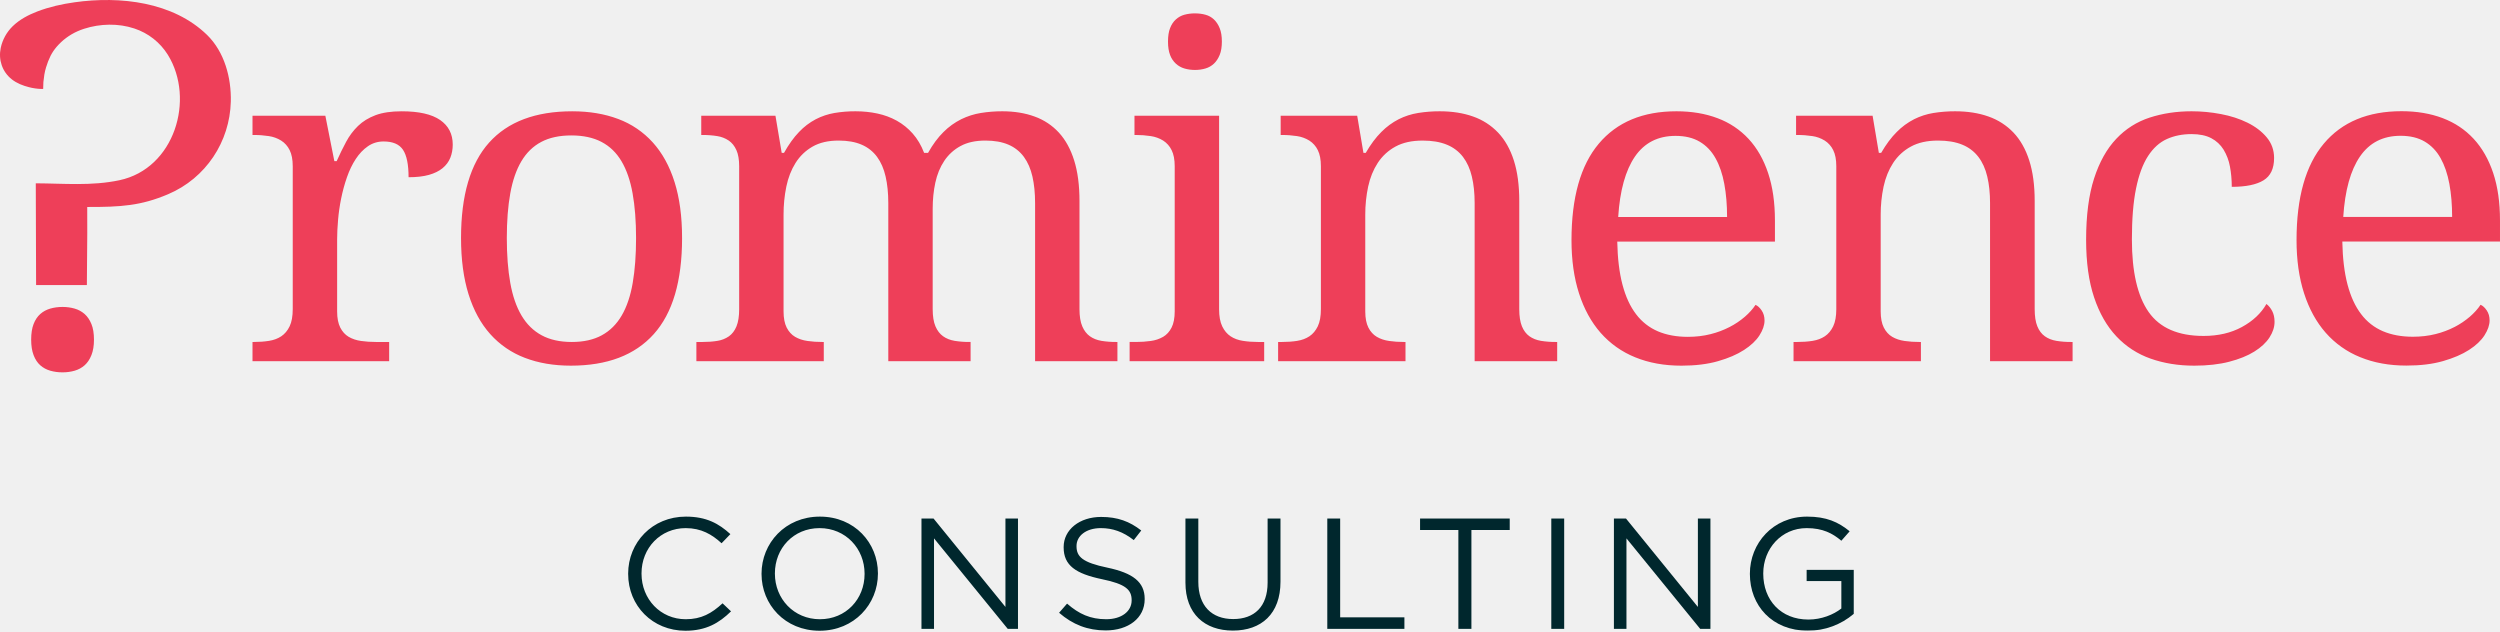
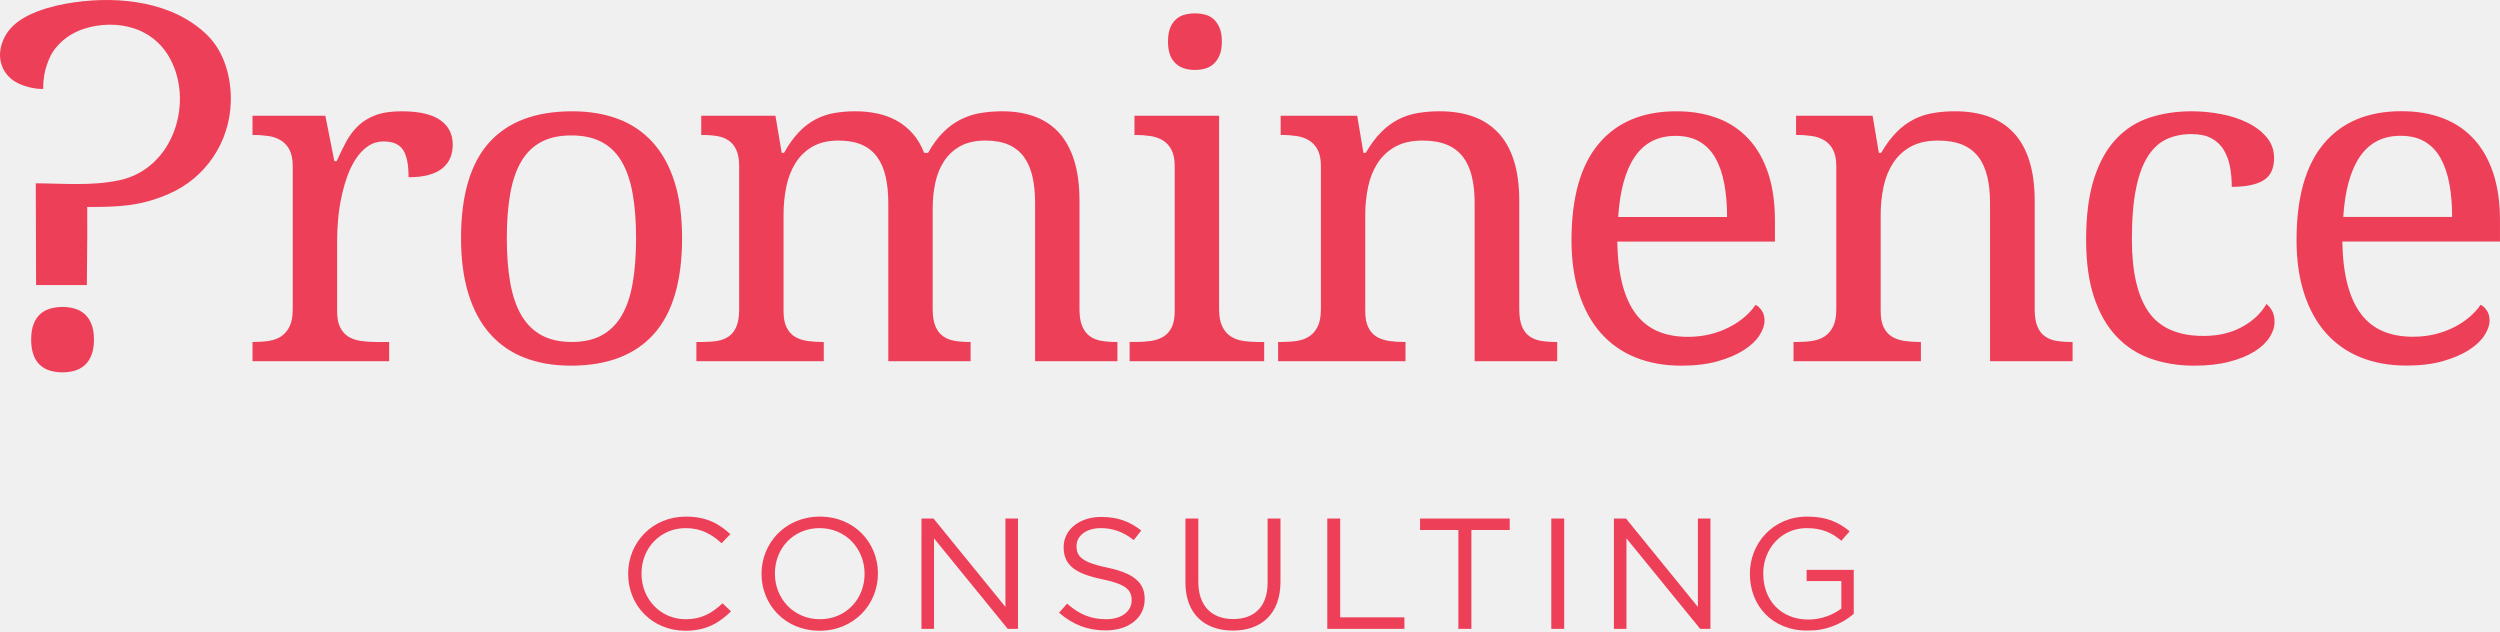
<svg xmlns="http://www.w3.org/2000/svg" xmlns:xlink="http://www.w3.org/1999/xlink" width="273" height="69">
  <defs>
    <path id="a" d="M0 68.876h273V.001H0z" />
  </defs>
  <g fill="none" fill-rule="evenodd">
-     <path d="M68.594 62.68v-.034c0-3.409 2.636-6.232 6.304-6.232 2.26 0 3.613.775 4.86 1.911l-.962.998c-1.05-.965-2.225-1.652-3.917-1.652-2.758 0-4.825 2.168-4.825 4.939v.036c0 2.787 2.083 4.974 4.825 4.974 1.71 0 2.831-.637 4.025-1.738l.925.877c-1.3 1.273-2.724 2.117-4.984 2.117-3.598 0-6.25-2.736-6.25-6.196M94.412 62.68v-.034c0-2.737-2.066-4.975-4.915-4.975-2.848 0-4.878 2.203-4.878 4.939v.036c0 2.735 2.066 4.974 4.914 4.974 2.849 0 4.879-2.203 4.879-4.94m-11.253 0v-.034c0-3.323 2.582-6.232 6.374-6.232 3.793 0 6.337 2.875 6.337 6.196v.036c0 3.32-2.58 6.23-6.373 6.23-3.792 0-6.338-2.874-6.338-6.196M100.625 56.62h1.316l7.853 9.657v-9.656h1.37V68.67h-1.12l-8.05-9.88v9.88h-1.37zM115.652 66.914l.872-.999c1.3 1.136 2.546 1.704 4.273 1.704 1.674 0 2.778-.86 2.778-2.048v-.034c0-1.12-.625-1.755-3.24-2.289-2.867-.603-4.185-1.498-4.185-3.478v-.034c0-1.892 1.727-3.287 4.095-3.287 1.815 0 3.116.498 4.38 1.48l-.819 1.05c-1.157-.913-2.314-1.309-3.596-1.309-1.62 0-2.654.86-2.654 1.946v.034c0 1.136.642 1.773 3.384 2.34 2.777.587 4.059 1.567 4.059 3.409v.034c0 2.066-1.78 3.409-4.255 3.409-1.977 0-3.597-.637-5.092-1.928M129.45 63.626V56.62h1.407v6.92c0 2.598 1.44 4.061 3.81 4.061 2.295 0 3.756-1.343 3.756-3.976V56.62h1.406v6.901c0 3.513-2.083 5.338-5.199 5.338-3.079 0-5.18-1.825-5.18-5.234M144.94 56.62h1.406v10.793h7.015v1.257h-8.421zM159.254 57.877h-4.183V56.62h9.791v1.257h-4.184v10.792h-1.424z" fill="#00272D" />
+     <path d="M68.594 62.68v-.034c0-3.409 2.636-6.232 6.304-6.232 2.26 0 3.613.775 4.86 1.911l-.962.998c-1.05-.965-2.225-1.652-3.917-1.652-2.758 0-4.825 2.168-4.825 4.939v.036c0 2.787 2.083 4.974 4.825 4.974 1.71 0 2.831-.637 4.025-1.738l.925.877c-1.3 1.273-2.724 2.117-4.984 2.117-3.598 0-6.25-2.736-6.25-6.196M94.412 62.68v-.034c0-2.737-2.066-4.975-4.915-4.975-2.848 0-4.878 2.203-4.878 4.939v.036c0 2.735 2.066 4.974 4.914 4.974 2.849 0 4.879-2.203 4.879-4.94m-11.253 0v-.034c0-3.323 2.582-6.232 6.374-6.232 3.793 0 6.337 2.875 6.337 6.196v.036c0 3.32-2.58 6.23-6.373 6.23-3.792 0-6.338-2.874-6.338-6.196M100.625 56.62h1.316l7.853 9.657v-9.656h1.37V68.67h-1.12l-8.05-9.88v9.88h-1.37zM115.652 66.914l.872-.999c1.3 1.136 2.546 1.704 4.273 1.704 1.674 0 2.778-.86 2.778-2.048v-.034c0-1.12-.625-1.755-3.24-2.289-2.867-.603-4.185-1.498-4.185-3.478v-.034c0-1.892 1.727-3.287 4.095-3.287 1.815 0 3.116.498 4.38 1.48l-.819 1.05c-1.157-.913-2.314-1.309-3.596-1.309-1.62 0-2.654.86-2.654 1.946v.034c0 1.136.642 1.773 3.384 2.34 2.777.587 4.059 1.567 4.059 3.409v.034c0 2.066-1.78 3.409-4.255 3.409-1.977 0-3.597-.637-5.092-1.928M129.45 63.626V56.62h1.407v6.92c0 2.598 1.44 4.061 3.81 4.061 2.295 0 3.756-1.343 3.756-3.976V56.62h1.406v6.901c0 3.513-2.083 5.338-5.199 5.338-3.079 0-5.18-1.825-5.18-5.234M144.94 56.62h1.406v10.793h7.015v1.257h-8.421zM159.254 57.877h-4.183V56.62h9.791v1.257h-4.184v10.792h-1.424z" fill="#EE3F59" />
    <mask id="b" fill="#fff">
      <use xlink:href="#a" />
    </mask>
-     <path fill="#00272D" mask="url(#b)" d="M169.402 68.67h1.407V56.62h-1.407zM176.24 56.62h1.316l7.853 9.657v-9.656h1.37V68.67h-1.12l-8.05-9.88v9.88h-1.37zM191.087 62.68v-.034c0-3.305 2.51-6.232 6.25-6.232 2.1 0 3.4.586 4.646 1.601l-.908 1.033c-.961-.809-2.03-1.377-3.79-1.377-2.76 0-4.738 2.255-4.738 4.939v.036c0 2.874 1.905 5.009 4.932 5.009 1.424 0 2.742-.535 3.596-1.207v-2.993h-3.79V62.23h5.144v4.804a7.704 7.704 0 0 1-5.003 1.84c-3.917 0-6.339-2.752-6.339-6.195" />
+     <path fill="#EE3F59" mask="url(#b)" d="M169.402 68.67h1.407V56.62h-1.407zM176.24 56.62h1.316l7.853 9.657v-9.656h1.37V68.67h-1.12l-8.05-9.88v9.88h-1.37zM191.087 62.68v-.034c0-3.305 2.51-6.232 6.25-6.232 2.1 0 3.4.586 4.646 1.601l-.908 1.033c-.961-.809-2.03-1.377-3.79-1.377-2.76 0-4.738 2.255-4.738 4.939v.036c0 2.874 1.905 5.009 4.932 5.009 1.424 0 2.742-.535 3.596-1.207v-2.993h-3.79V62.23h5.144v4.804a7.704 7.704 0 0 1-5.003 1.84c-3.917 0-6.339-2.752-6.339-6.195" />
    <path d="M42.495 39.442H27.574v-2.099h.152c.588 0 1.14-.04 1.653-.122.514-.082.96-.248 1.338-.5.379-.253.681-.615.91-1.086.226-.472.34-1.098.34-1.88V18.158c0-.734-.114-1.322-.34-1.77a2.56 2.56 0 0 0-.923-1.037 3.536 3.536 0 0 0-1.35-.49 10.386 10.386 0 0 0-1.628-.12h-.152v-2.1h7.954l.984 4.956h.252c.336-.75.682-1.453 1.035-2.112a6.973 6.973 0 0 1 1.301-1.734c.513-.496 1.148-.887 1.905-1.172.759-.284 1.71-.426 2.854-.426 1.885 0 3.287.317 4.203.952.919.635 1.377 1.53 1.377 2.685 0 .52-.09 1-.265 1.44-.177.439-.46.817-.846 1.135-.387.317-.883.562-1.49.732-.606.171-1.347.256-2.222.256 0-1.382-.202-2.38-.606-2.99-.403-.61-1.11-.915-2.12-.915-.64 0-1.212.175-1.718.525-.504.35-.946.813-1.324 1.39-.38.579-.7 1.242-.96 1.99-.262.749-.47 1.517-.631 2.307-.16.79-.274 1.574-.34 2.356-.068.78-.102 1.488-.102 2.123v7.86c0 .733.114 1.322.341 1.77.227.446.534.785.921 1.013.387.227.837.378 1.351.451.514.074 1.056.11 1.628.11h1.44v2.1zM55.344 25.992c0 1.856.126 3.491.379 4.907s.66 2.6 1.225 3.552c.563.951 1.295 1.672 2.196 2.16.9.488 2 .733 3.296.733 1.295 0 2.39-.245 3.28-.734.893-.487 1.617-1.208 2.173-2.16.555-.952.955-2.135 1.198-3.55.245-1.417.367-3.052.367-4.908 0-1.854-.127-3.481-.38-4.881-.251-1.4-.655-2.566-1.21-3.503-.556-.936-1.283-1.64-2.184-2.111-.901-.472-2-.708-3.295-.708-1.296 0-2.39.236-3.282.708-.893.471-1.616 1.175-2.172 2.111-.556.937-.96 2.103-1.212 3.503-.253 1.4-.379 3.027-.379 4.881m19.139 0c0 4.704-1.032 8.202-3.094 10.496-2.061 2.295-5.079 3.442-9.05 3.442-1.87 0-3.544-.284-5.026-.855a9.631 9.631 0 0 1-3.774-2.587c-1.035-1.155-1.827-2.608-2.374-4.356-.545-1.75-.82-3.796-.82-6.14 0-4.67 1.023-8.144 3.068-10.422 2.045-2.278 5.07-3.417 9.077-3.417 1.868 0 3.543.281 5.024.842a9.566 9.566 0 0 1 3.774 2.563c1.036 1.147 1.827 2.587 2.374 4.32.548 1.734.82 3.771.82 6.114M89.957 37.343v2.1H76.045v-2.1h.682c.59 0 1.128-.04 1.616-.121a2.999 2.999 0 0 0 1.262-.502c.353-.252.627-.614.82-1.085.194-.472.292-1.099.292-1.88V18.158c0-.733-.101-1.322-.304-1.77-.202-.448-.478-.794-.832-1.037a3.084 3.084 0 0 0-1.263-.49 9.69 9.69 0 0 0-1.59-.12h-.151v-2.1h8.103l.682 4.052h.252c.521-.928 1.068-1.689 1.642-2.282a6.998 6.998 0 0 1 1.83-1.392 7.03 7.03 0 0 1 2.045-.683 13.627 13.627 0 0 1 2.285-.184c.842 0 1.642.082 2.399.245.756.163 1.46.423 2.108.78a6.577 6.577 0 0 1 1.742 1.405c.513.577.93 1.28 1.249 2.111h.43c.52-.928 1.086-1.689 1.691-2.282a7.414 7.414 0 0 1 1.932-1.392 7.658 7.658 0 0 1 2.145-.683 14.554 14.554 0 0 1 2.336-.184c1.313 0 2.492.192 3.534.574a6.627 6.627 0 0 1 2.651 1.758c.724.79 1.28 1.802 1.667 3.039s.58 2.71.58 4.418v11.814c0 .781.101 1.408.303 1.88.203.471.48.833.833 1.085.354.253.775.419 1.263.502a9.679 9.679 0 0 0 1.59.121h.153v2.1h-8.99V22.184c0-1.09-.097-2.058-.29-2.904-.193-.848-.504-1.563-.933-2.148a4.053 4.053 0 0 0-1.68-1.331c-.69-.301-1.53-.451-2.524-.451-1.077 0-1.982.198-2.715.598a4.94 4.94 0 0 0-1.779 1.623c-.455.683-.779 1.473-.972 2.368-.194.894-.29 1.846-.29 2.855v10.96c0 .781.101 1.408.302 1.88.202.471.48.833.834 1.085.353.253.774.419 1.262.502a9.679 9.679 0 0 0 1.59.121h.152v2.1h-8.987V22.184c0-1.09-.098-2.058-.292-2.904-.194-.848-.503-1.563-.934-2.148a4.042 4.042 0 0 0-1.679-1.331c-.69-.301-1.532-.451-2.524-.451-1.128 0-2.075.219-2.84.658a5.265 5.265 0 0 0-1.857 1.782c-.47.749-.807 1.61-1.01 2.588a15.155 15.155 0 0 0-.302 3.074V34c0 .732.114 1.322.34 1.77.228.447.535.786.922 1.013.387.227.837.378 1.35.451.515.074 1.057.11 1.63.11h.151zM127.546 4.537c0-.585.074-1.074.226-1.464.152-.392.362-.708.633-.952.268-.244.58-.415.933-.513a4.31 4.31 0 0 1 1.16-.146c.406 0 .784.048 1.138.146.354.098.661.269.922.513.26.244.47.56.63.952.16.39.24.879.24 1.464 0 .586-.08 1.074-.24 1.464-.16.391-.37.708-.63.953a2.285 2.285 0 0 1-.922.524c-.354.106-.732.16-1.137.16-.42 0-.807-.054-1.161-.16a2.382 2.382 0 0 1-.933-.524 2.45 2.45 0 0 1-.633-.953c-.152-.39-.226-.878-.226-1.464zm-3.51 32.806c.572 0 1.114-.037 1.628-.11a3.69 3.69 0 0 0 1.352-.451c.387-.228.695-.566.921-1.014.227-.446.341-1.037.341-1.77v-15.84c0-.733-.114-1.323-.34-1.77a2.565 2.565 0 0 0-.922-1.038 3.54 3.54 0 0 0-1.352-.488 10.394 10.394 0 0 0-1.628-.122h-.151v-2.1h9.24v21.114c0 .782.114 1.408.341 1.88.228.472.53.834.91 1.086.378.252.828.42 1.35.501.521.082 1.068.122 1.64.122h.683v2.099h-14.695v-2.1h.682zM153.481 37.343v2.1H139.57v-2.1h.43c.59 0 1.14-.04 1.653-.121.514-.083.96-.25 1.339-.502.377-.252.681-.614.91-1.085.226-.472.34-1.099.34-1.88V18.158c0-.733-.114-1.322-.34-1.77a2.56 2.56 0 0 0-.923-1.037 3.543 3.543 0 0 0-1.35-.49 10.408 10.408 0 0 0-1.628-.12h-.152v-2.1h8.357l.682 4.052h.252c.538-.928 1.105-1.689 1.704-2.282a7.424 7.424 0 0 1 1.893-1.392 7.351 7.351 0 0 1 2.121-.683 14.716 14.716 0 0 1 2.36-.184c1.365 0 2.58.192 3.65.574a6.902 6.902 0 0 1 2.726 1.758c.749.79 1.321 1.802 1.718 3.039.395 1.237.592 2.71.592 4.418v11.814c0 .781.097 1.408.29 1.88.194.471.468.833.82 1.085.355.253.776.419 1.264.502a9.669 9.669 0 0 0 1.59.121h.177v2.1h-9.014V22.184c0-1.09-.102-2.058-.304-2.904-.2-.848-.525-1.563-.97-2.148A4.177 4.177 0 0 0 158 15.802c-.725-.301-1.608-.451-2.651-.451-1.18 0-2.168.219-2.968.658a5.34 5.34 0 0 0-1.931 1.782c-.488.749-.837 1.61-1.048 2.588a14.655 14.655 0 0 0-.315 3.074V34c0 .732.114 1.322.341 1.77.227.447.534.786.921 1.013.387.227.837.378 1.35.451.515.074 1.058.11 1.63.11h.151zM182.967 14.838c-1.918 0-3.394.753-4.43 2.257-1.034 1.506-1.646 3.707-1.83 6.603h11.89c0-1.317-.1-2.522-.303-3.612-.201-1.09-.52-2.026-.959-2.807-.436-.782-1.014-1.384-1.729-1.806-.716-.424-1.595-.635-2.639-.635m.632 25.093c-1.868 0-3.548-.306-5.038-.916a9.985 9.985 0 0 1-3.774-2.672c-1.027-1.173-1.814-2.609-2.36-4.31-.547-1.7-.82-3.631-.82-5.797 0-4.669.992-8.185 2.978-10.544 1.986-2.36 4.814-3.54 8.483-3.54 1.667 0 3.165.253 4.494.757a8.788 8.788 0 0 1 3.384 2.258c.926 1 1.637 2.246 2.134 3.736.496 1.488.743 3.216.743 5.186v2.294h-17.218c.034 1.823.224 3.389.568 4.7.345 1.309.841 2.388 1.49 3.233a5.85 5.85 0 0 0 2.386 1.867c.943.4 2.029.6 3.257.6.892 0 1.72-.098 2.487-.294a9.589 9.589 0 0 0 2.083-.782 8.522 8.522 0 0 0 1.654-1.11c.48-.415.87-.85 1.173-1.305.237.097.459.3.67.61.21.309.314.675.314 1.098 0 .504-.185 1.046-.554 1.623-.371.578-.934 1.11-1.692 1.598-.758.49-1.705.897-2.84 1.221-1.137.325-2.47.49-4.002.49M209.764 37.343v2.1h-13.91v-2.1h.429c.589 0 1.14-.04 1.653-.121.513-.083.96-.25 1.338-.502.379-.252.681-.614.91-1.085.226-.472.34-1.099.34-1.88V18.158c0-.733-.114-1.322-.34-1.77a2.56 2.56 0 0 0-.923-1.037 3.536 3.536 0 0 0-1.35-.49 10.397 10.397 0 0 0-1.628-.12h-.152v-2.1h8.357l.682 4.052h.253c.537-.928 1.105-1.689 1.703-2.282a7.409 7.409 0 0 1 1.894-1.392 7.332 7.332 0 0 1 2.12-.683 14.716 14.716 0 0 1 2.36-.184c1.365 0 2.58.192 3.65.574a6.915 6.915 0 0 1 2.727 1.758c.748.79 1.32 1.802 1.717 3.039.395 1.237.593 2.71.593 4.418v11.814c0 .781.096 1.408.29 1.88.193.471.467.833.82 1.085.354.253.775.419 1.263.502a9.679 9.679 0 0 0 1.59.121h.177v2.1h-9.014V22.184c0-1.09-.1-2.058-.303-2.904-.201-.848-.525-1.563-.971-2.148a4.177 4.177 0 0 0-1.755-1.331c-.724-.301-1.608-.451-2.651-.451-1.179 0-2.168.219-2.967.658a5.334 5.334 0 0 0-1.932 1.782c-.488.749-.837 1.61-1.048 2.588a14.655 14.655 0 0 0-.315 3.074V34c0 .732.114 1.322.341 1.77.227.447.534.786.921 1.013.387.227.838.378 1.352.451.513.074 1.057.11 1.627.11h.152zM239.595 39.93c-1.717 0-3.299-.256-4.747-.768a9.344 9.344 0 0 1-3.736-2.43c-1.044-1.106-1.857-2.525-2.437-4.259-.58-1.733-.871-3.828-.871-6.285 0-2.67.29-4.902.87-6.7.581-1.799 1.39-3.242 2.425-4.333a8.655 8.655 0 0 1 3.661-2.319c1.404-.455 2.925-.684 4.557-.684 1.078 0 2.15.102 3.219.306 1.07.203 2.032.516 2.89.94.86.423 1.559.955 2.096 1.598.54.644.808 1.395.808 2.258 0 1.156-.387 1.97-1.161 2.441-.774.472-1.927.708-3.46.708 0-.78-.067-1.521-.2-2.221a5.405 5.405 0 0 0-.695-1.843 3.463 3.463 0 0 0-1.338-1.246c-.565-.3-1.284-.45-2.159-.45-.992 0-1.89.179-2.688.537-.8.358-1.487.976-2.059 1.854-.572.879-1.01 2.06-1.312 3.54-.304 1.48-.455 3.336-.455 5.565 0 3.548.61 6.192 1.83 7.934 1.222 1.74 3.22 2.611 5.997 2.611 1.599 0 2.996-.325 4.19-.977 1.196-.65 2.088-1.489 2.676-2.513.253.195.464.455.632.781.168.325.253.716.253 1.17 0 .571-.186 1.14-.555 1.71-.371.568-.922 1.083-1.654 1.537-.733.457-1.645.826-2.74 1.11-1.093.285-2.374.429-3.837.429M262.143 14.828c-1.918 0-3.395.753-4.43 2.258-1.035 1.505-1.646 3.706-1.83 6.603h11.89c0-1.319-.1-2.523-.302-3.613-.202-1.09-.522-2.025-.96-2.807-.437-.781-1.014-1.383-1.729-1.806-.716-.423-1.595-.635-2.639-.635m.632 25.093c-1.868 0-3.548-.305-5.037-.916a9.938 9.938 0 0 1-3.775-2.673c-1.027-1.17-1.814-2.607-2.36-4.308-.548-1.7-.821-3.633-.821-5.796 0-4.672.993-8.185 2.98-10.546 1.985-2.36 4.812-3.539 8.482-3.539 1.667 0 3.165.253 4.494.756 1.33.505 2.457 1.258 3.384 2.259.925 1 1.637 2.245 2.134 3.734.497 1.49.743 3.219.743 5.188v2.294h-17.218c.034 1.822.224 3.389.568 4.699.345 1.31.841 2.388 1.49 3.234a5.816 5.816 0 0 0 2.386 1.867c.943.398 2.028.598 3.256.598.893 0 1.721-.098 2.488-.293a9.61 9.61 0 0 0 2.083-.78 8.633 8.633 0 0 0 1.652-1.111c.481-.417.872-.85 1.174-1.306.238.098.46.3.67.61.211.31.315.675.315 1.098 0 .506-.185 1.045-.554 1.623-.371.578-.934 1.111-1.692 1.599-.758.489-1.705.895-2.84 1.22-1.137.327-2.47.489-4.002.489M9.238 34.288a2.81 2.81 0 0 0-1.09-.59 4.76 4.76 0 0 0-1.316-.18c-.478 0-.925.06-1.342.18-.416.12-.779.317-1.09.59-.31.275-.553.64-.73 1.093-.178.454-.267 1.023-.267 1.709 0 .667.09 1.233.267 1.696.177.462.42.832.73 1.105.311.274.674.47 1.09.59.417.12.864.18 1.342.18.46 0 .9-.06 1.317-.18.416-.12.778-.316 1.09-.59.31-.273.557-.643.742-1.105.188-.463.28-1.029.28-1.696 0-.686-.092-1.255-.28-1.71-.185-.452-.433-.817-.743-1.092M22.608 3.811C18.898.205 13.123-.452 8.142.25 6.756.443 5.378.753 4.073 1.253c-.978.376-1.932.876-2.683 1.607A4.662 4.662 0 0 0 .08 5.23c-.273 1.286.155 2.617 1.223 3.445.55.424 1.176.669 1.852.843.447.116.911.185 1.375.197.06.002.124-.005.183 0 0-.173.02-.703.026-.763.057-.55.126-1.076.293-1.605a8.14 8.14 0 0 1 .494-1.261c.18-.35.403-.675.66-.976a6.486 6.486 0 0 1 2.291-1.7 6.98 6.98 0 0 1 .707-.269c1.755-.564 3.729-.614 5.485-.03a6.822 6.822 0 0 1 3.66 2.873c3 4.85.734 12.42-5.283 13.696-3.05.647-6.05.353-9.139.337l.035 11.11h5.544c.052-4.08.052-8.087.04-8.525 3.668.01 5.866-.135 8.829-1.393 4.132-1.753 6.744-5.739 6.85-10.122.062-2.57-.682-5.413-2.597-7.276" fill="#EE3F59" mask="url(#b)" />
  </g>
</svg>
